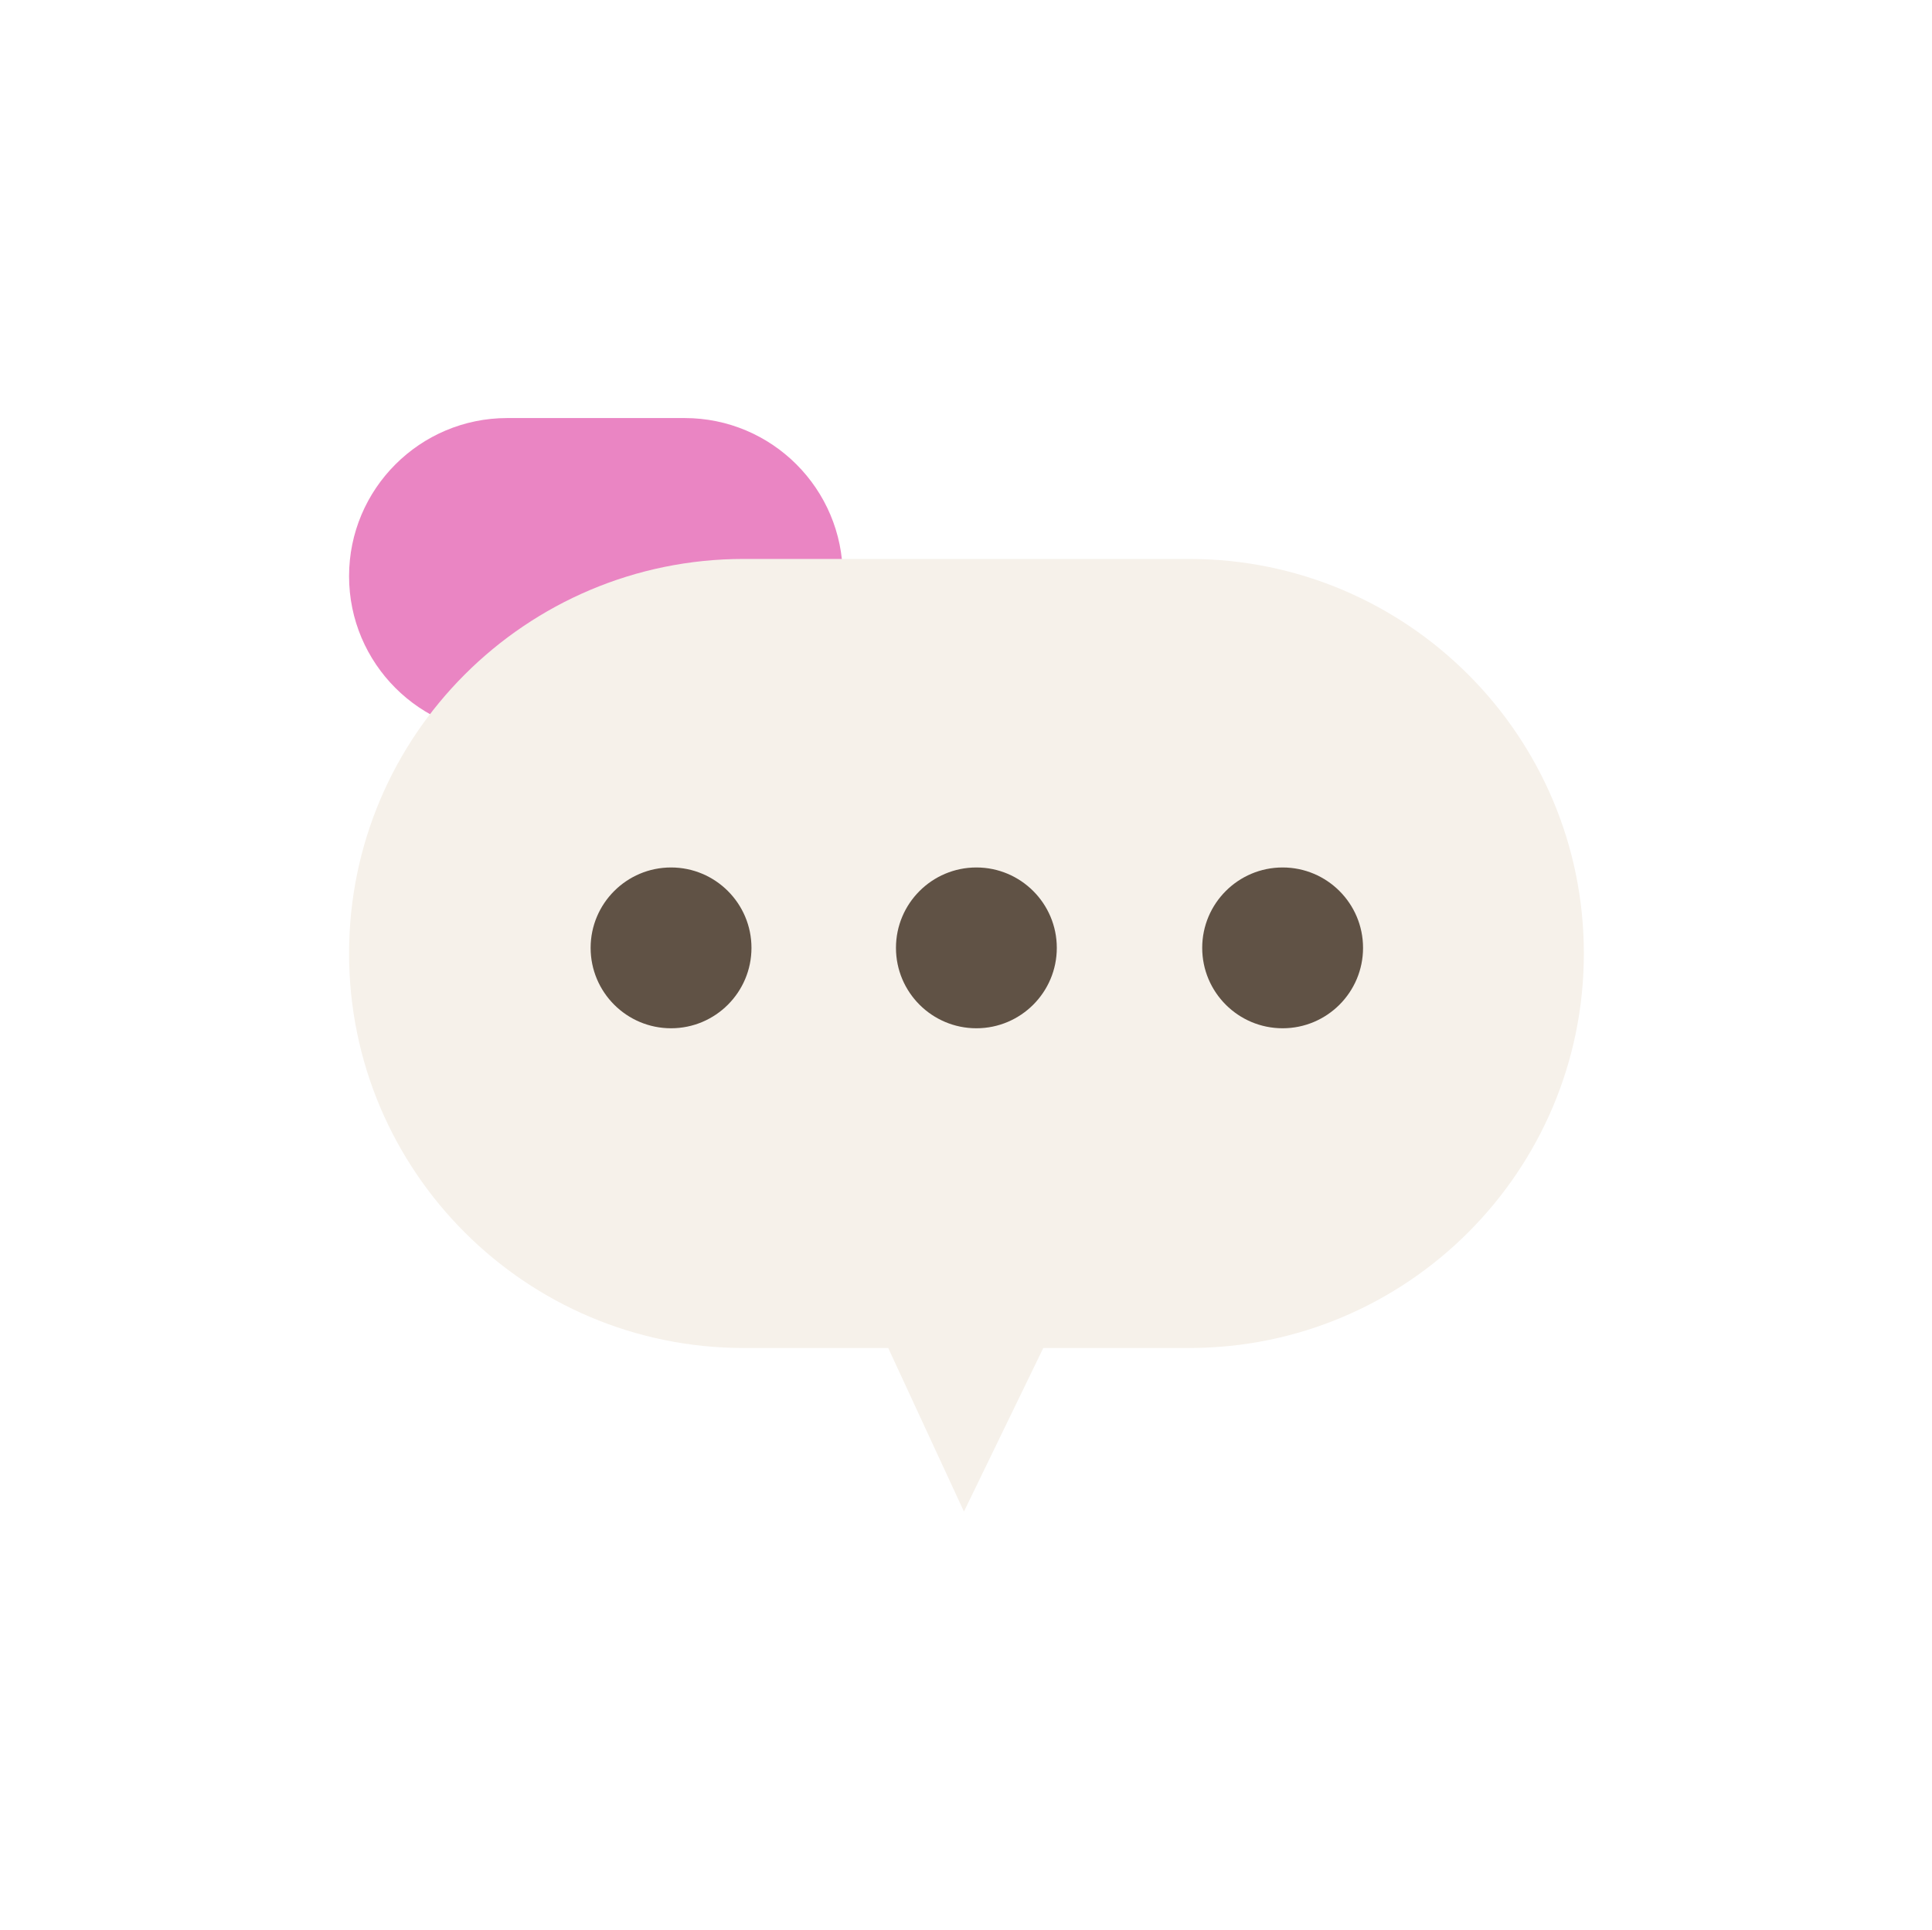
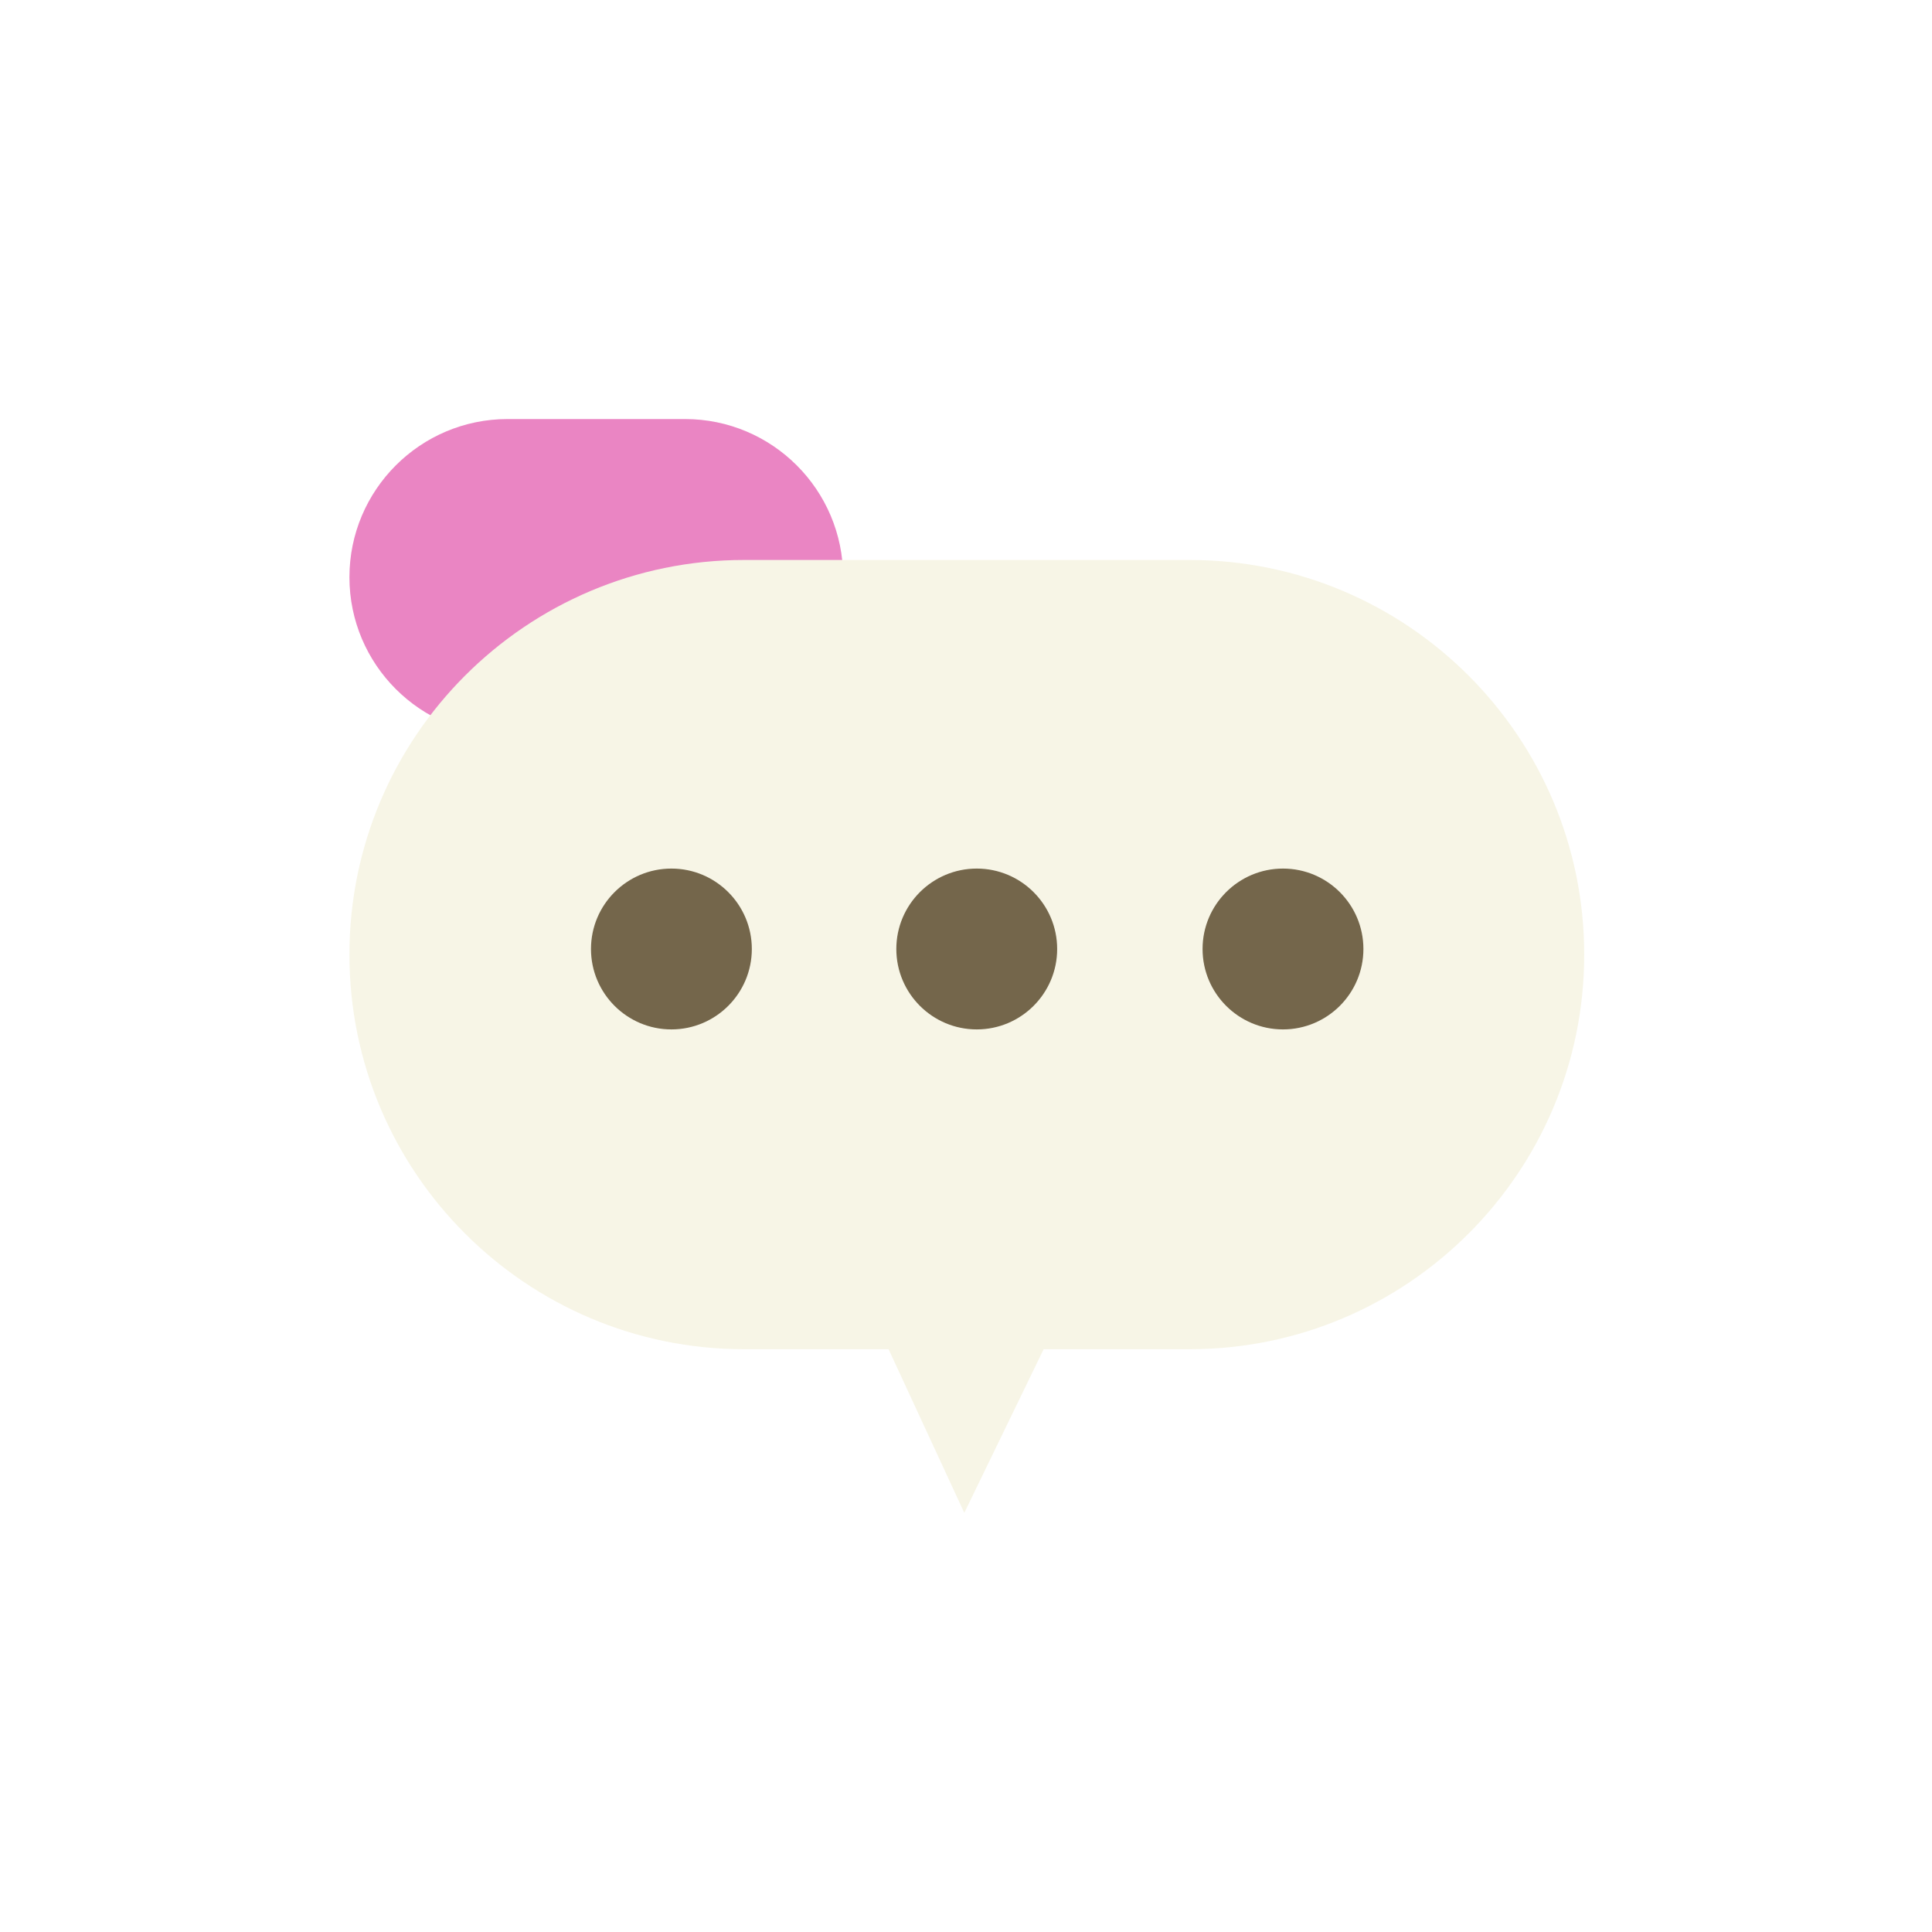
- <svg xmlns="http://www.w3.org/2000/svg" width="100%" height="100%" viewBox="0 0 1001 1000" version="1.1" xml:space="preserve" style="fill-rule:evenodd;clip-rule:evenodd;stroke-linejoin:round;stroke-miterlimit:2;">
-   <rect id="contact" x="0.739" y="0" width="1000" height="1000" style="fill:none;" />
-   <path d="M436.661,298.602c0,45.231 -36.722,81.953 -81.953,81.953l-91.896,-0c-45.232,-0 -81.954,-36.722 -81.954,-81.953c0,-45.231 36.722,-81.953 81.954,-81.953l91.896,-0c45.231,-0 81.953,36.722 81.953,81.953Z" style="fill:#ea85c3;" />
+ <svg xmlns="http://www.w3.org/2000/svg" width="100%" height="100%" viewBox="0 0 1001 1001" version="1.1" xml:space="preserve" style="fill-rule:evenodd;clip-rule:evenodd;stroke-linejoin:round;stroke-miterlimit:2;">
+   <rect id="contact" x="0.926" y="0.466" width="1000" height="1000" style="fill:none;" />
+   <path d="M436.848,299.068c0,45.231 -36.722,81.953 -81.953,81.953l-91.896,0c-45.232,0 -81.954,-36.722 -81.954,-81.953c0,-45.231 36.722,-81.953 81.954,-81.953l91.896,0c45.231,0 81.953,36.722 81.953,81.953Z" style="fill:#ea85c3;" />
  <g>
-     <path d="M820.619,494.123c-0,112.844 -91.615,204.459 -204.46,204.459l-75.613,0l-41.11,84.769l-39.237,-84.769l-74.881,0c-112.844,0 -204.46,-91.615 -204.46,-204.459c0,-112.844 91.616,-204.459 204.46,-204.459l230.841,0c112.845,0 204.46,91.615 204.46,204.459Z" style="fill:#f6f1ea;" />
-     <path d="M505.88,532.889c-22.996,-0 -41.667,-18.67 -41.667,-41.667c-0,-22.996 18.671,-41.667 41.667,-41.667c22.997,0 41.667,18.671 41.667,41.667c0,22.997 -18.67,41.667 -41.667,41.667Z" style="fill:#605245;" />
-     <path d="M347.68,532.889c-22.996,-0 -41.667,-18.67 -41.667,-41.667c0,-22.996 18.671,-41.667 41.667,-41.667c22.997,0 41.668,18.671 41.668,41.667c-0,22.997 -18.671,41.667 -41.668,41.667Z" style="fill:#605245;" />
-     <path d="M664.55,532.889c-22.996,-0 -41.667,-18.67 -41.667,-41.667c-0,-22.996 18.671,-41.667 41.667,-41.667c22.996,0 41.667,18.671 41.667,41.667c0,22.997 -18.671,41.667 -41.667,41.667Z" style="fill:#605245;" />
+     <path d="M820.806,494.59c-0,112.844 -91.615,204.459 -204.46,204.459l-75.613,-0l-41.11,84.769l-39.237,-84.769l-74.881,-0c-112.844,-0 -204.46,-91.615 -204.46,-204.459c0,-112.844 91.616,-204.459 204.46,-204.459l230.841,-0c112.845,-0 204.46,91.615 204.46,204.459Z" style="fill:#f7f5e6;" />
+     <path d="M506.067,533.355c-22.996,0 -41.667,-18.67 -41.667,-41.666c-0,-22.997 18.671,-41.667 41.667,-41.667c22.997,-0 41.667,18.67 41.667,41.667c0,22.996 -18.67,41.666 -41.667,41.666Z" style="fill:#74664b;" />
+     <path d="M347.867,533.355c-22.996,0 -41.667,-18.67 -41.667,-41.666c0,-22.997 18.671,-41.667 41.667,-41.667c22.997,-0 41.668,18.67 41.668,41.667c-0,22.996 -18.671,41.666 -41.668,41.666Z" style="fill:#74664b;" />
+     <path d="M664.737,533.355c-22.996,0 -41.667,-18.67 -41.667,-41.666c-0,-22.997 18.671,-41.667 41.667,-41.667c22.996,-0 41.667,18.67 41.667,41.667c0,22.996 -18.671,41.666 -41.667,41.666Z" style="fill:#74664b;" />
  </g>
</svg>
